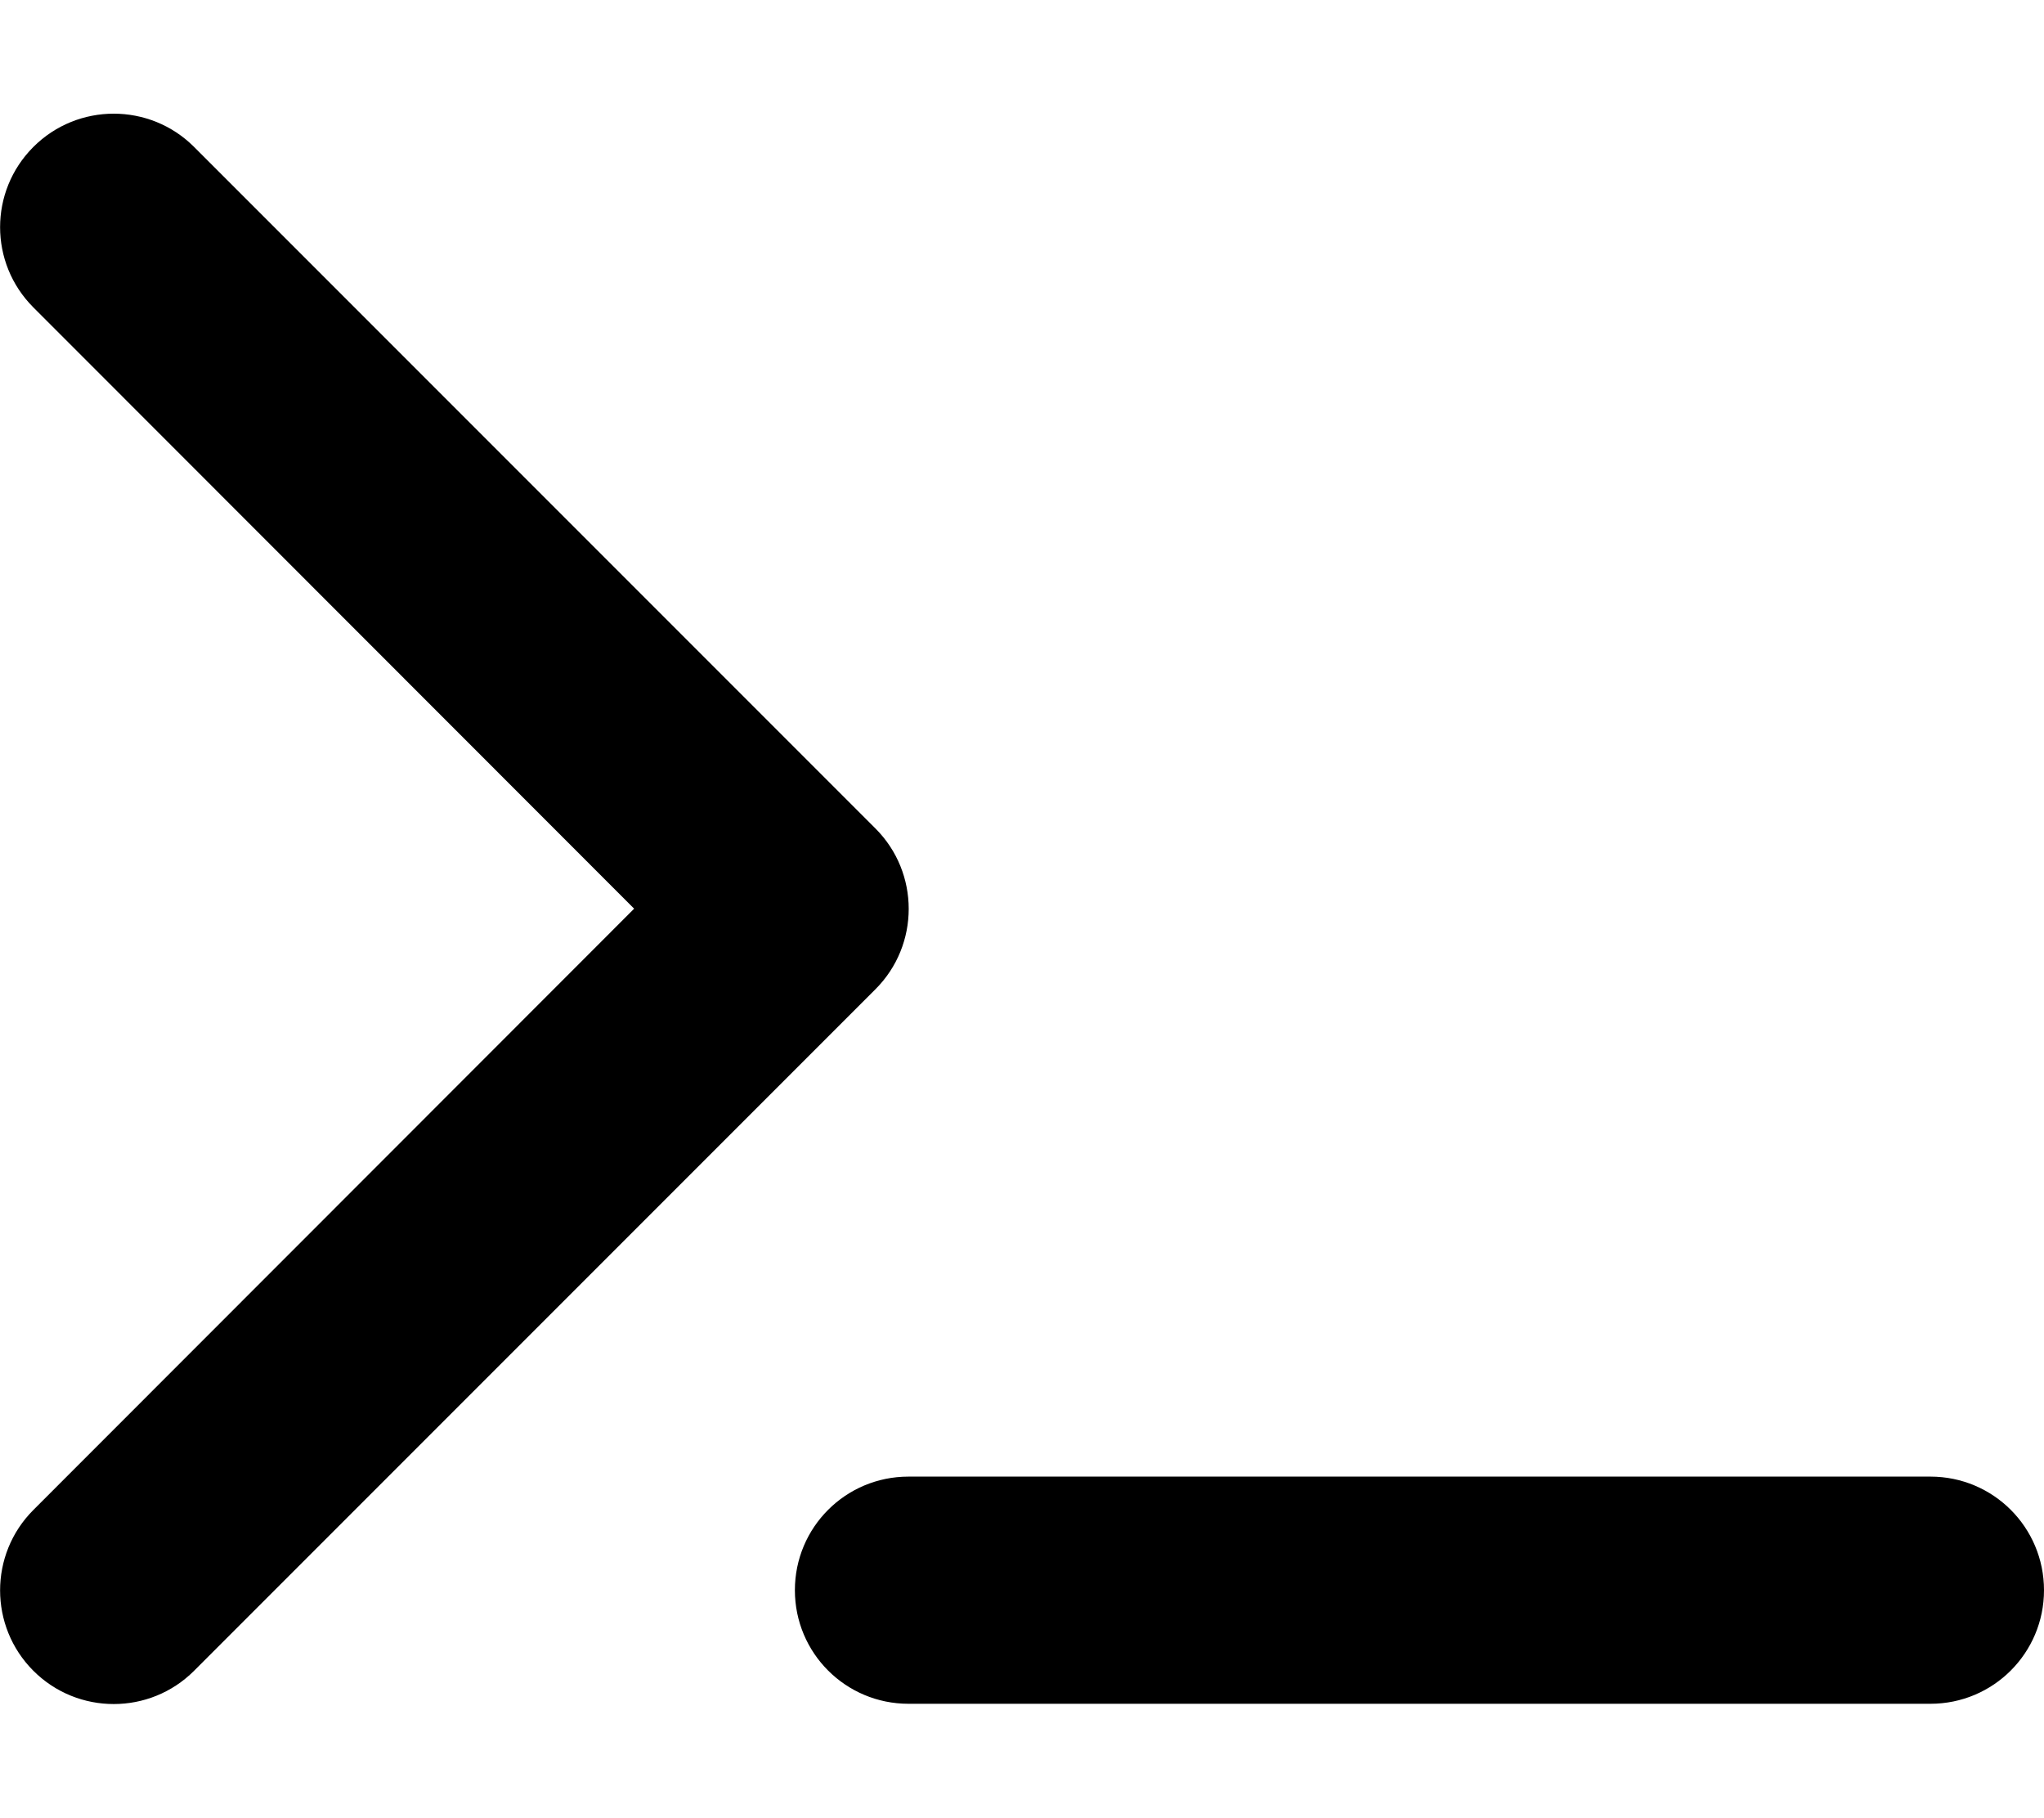
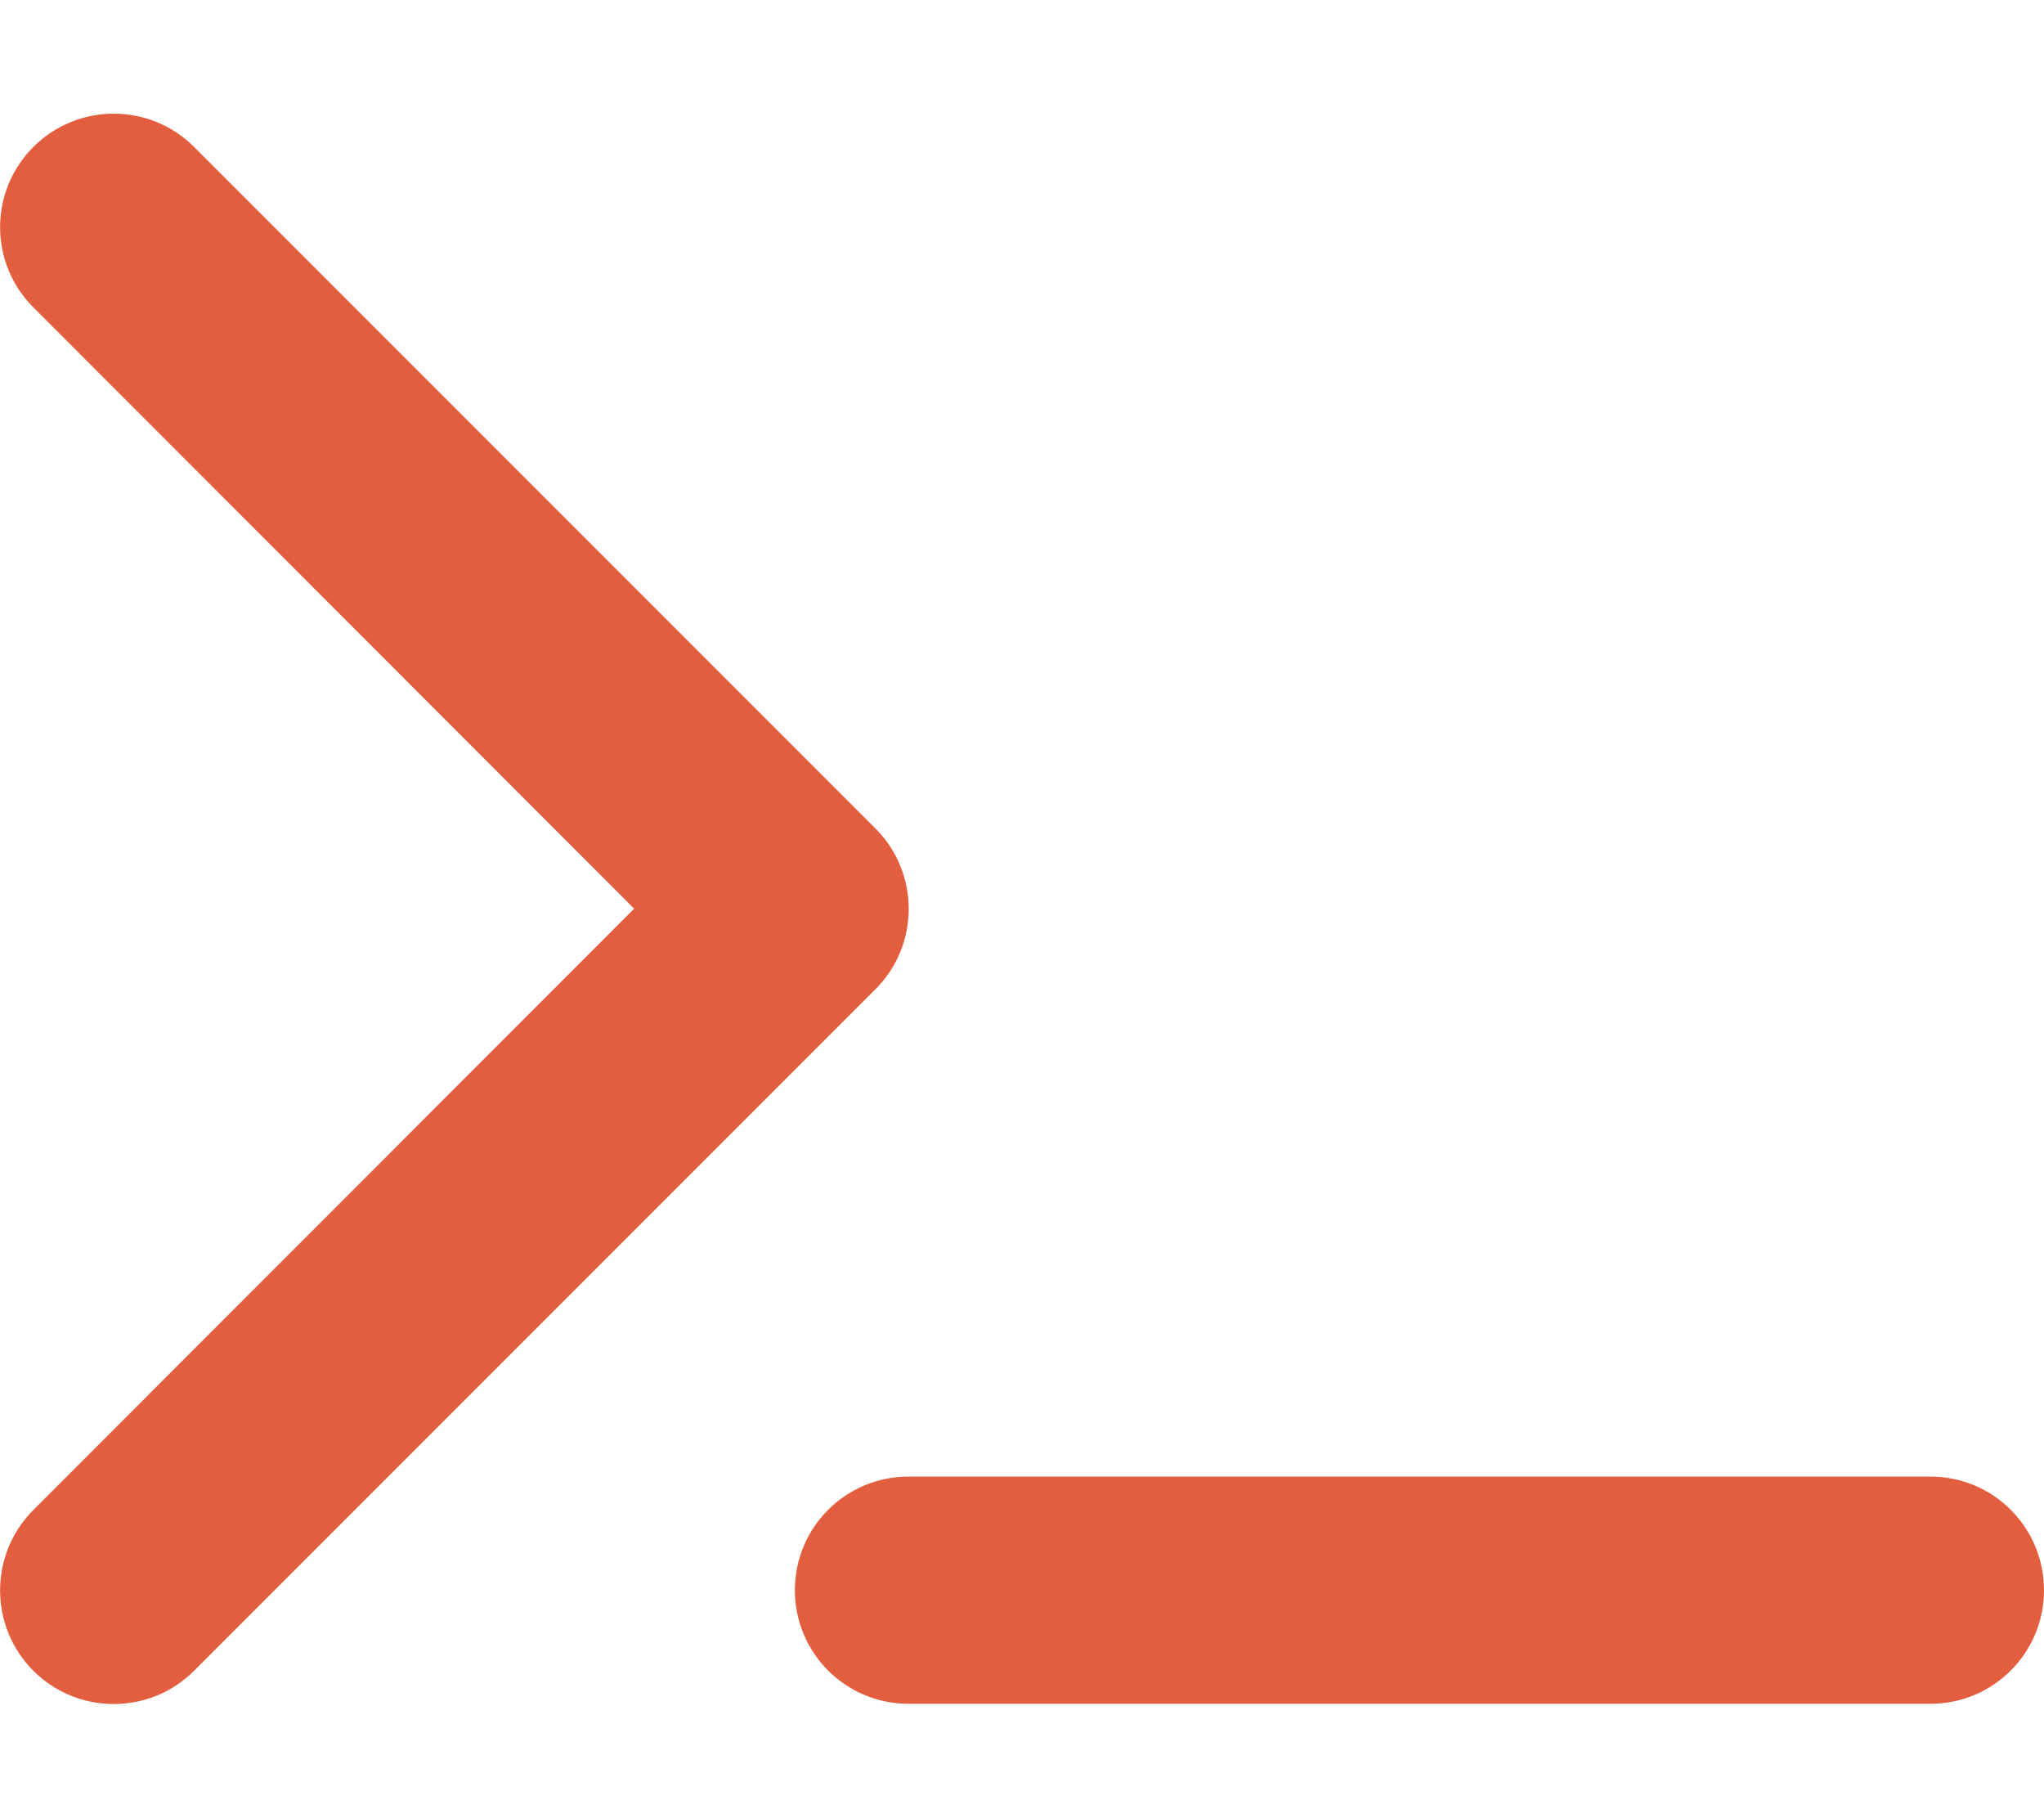
<svg xmlns="http://www.w3.org/2000/svg" height="16" width="18" viewBox="0 0 576 512">
-   <path fill="#000000" d="M9.4 86.6C-3.1 74.1-3.1 53.9 9.4 41.4s32.8-12.5 45.3 0l192 192c12.5 12.5 12.5 32.8 0 45.3l-192 192c-12.5 12.5-32.8 12.5-45.3 0s-12.5-32.8 0-45.3L178.7 256 9.4 86.6zM256 416H544c17.7 0 32 14.3 32 32s-14.3 32-32 32H256c-17.7 0-32-14.3-32-32s14.3-32 32-32z" />
+   <path fill="#E25E3E" d="M9.4 86.6C-3.1 74.1-3.1 53.9 9.4 41.4s32.8-12.5 45.3 0l192 192c12.5 12.5 12.5 32.8 0 45.3l-192 192c-12.5 12.5-32.8 12.5-45.3 0s-12.5-32.8 0-45.3L178.7 256 9.4 86.6zM256 416H544c17.7 0 32 14.3 32 32s-14.3 32-32 32H256c-17.7 0-32-14.3-32-32s14.3-32 32-32z" />
</svg>
